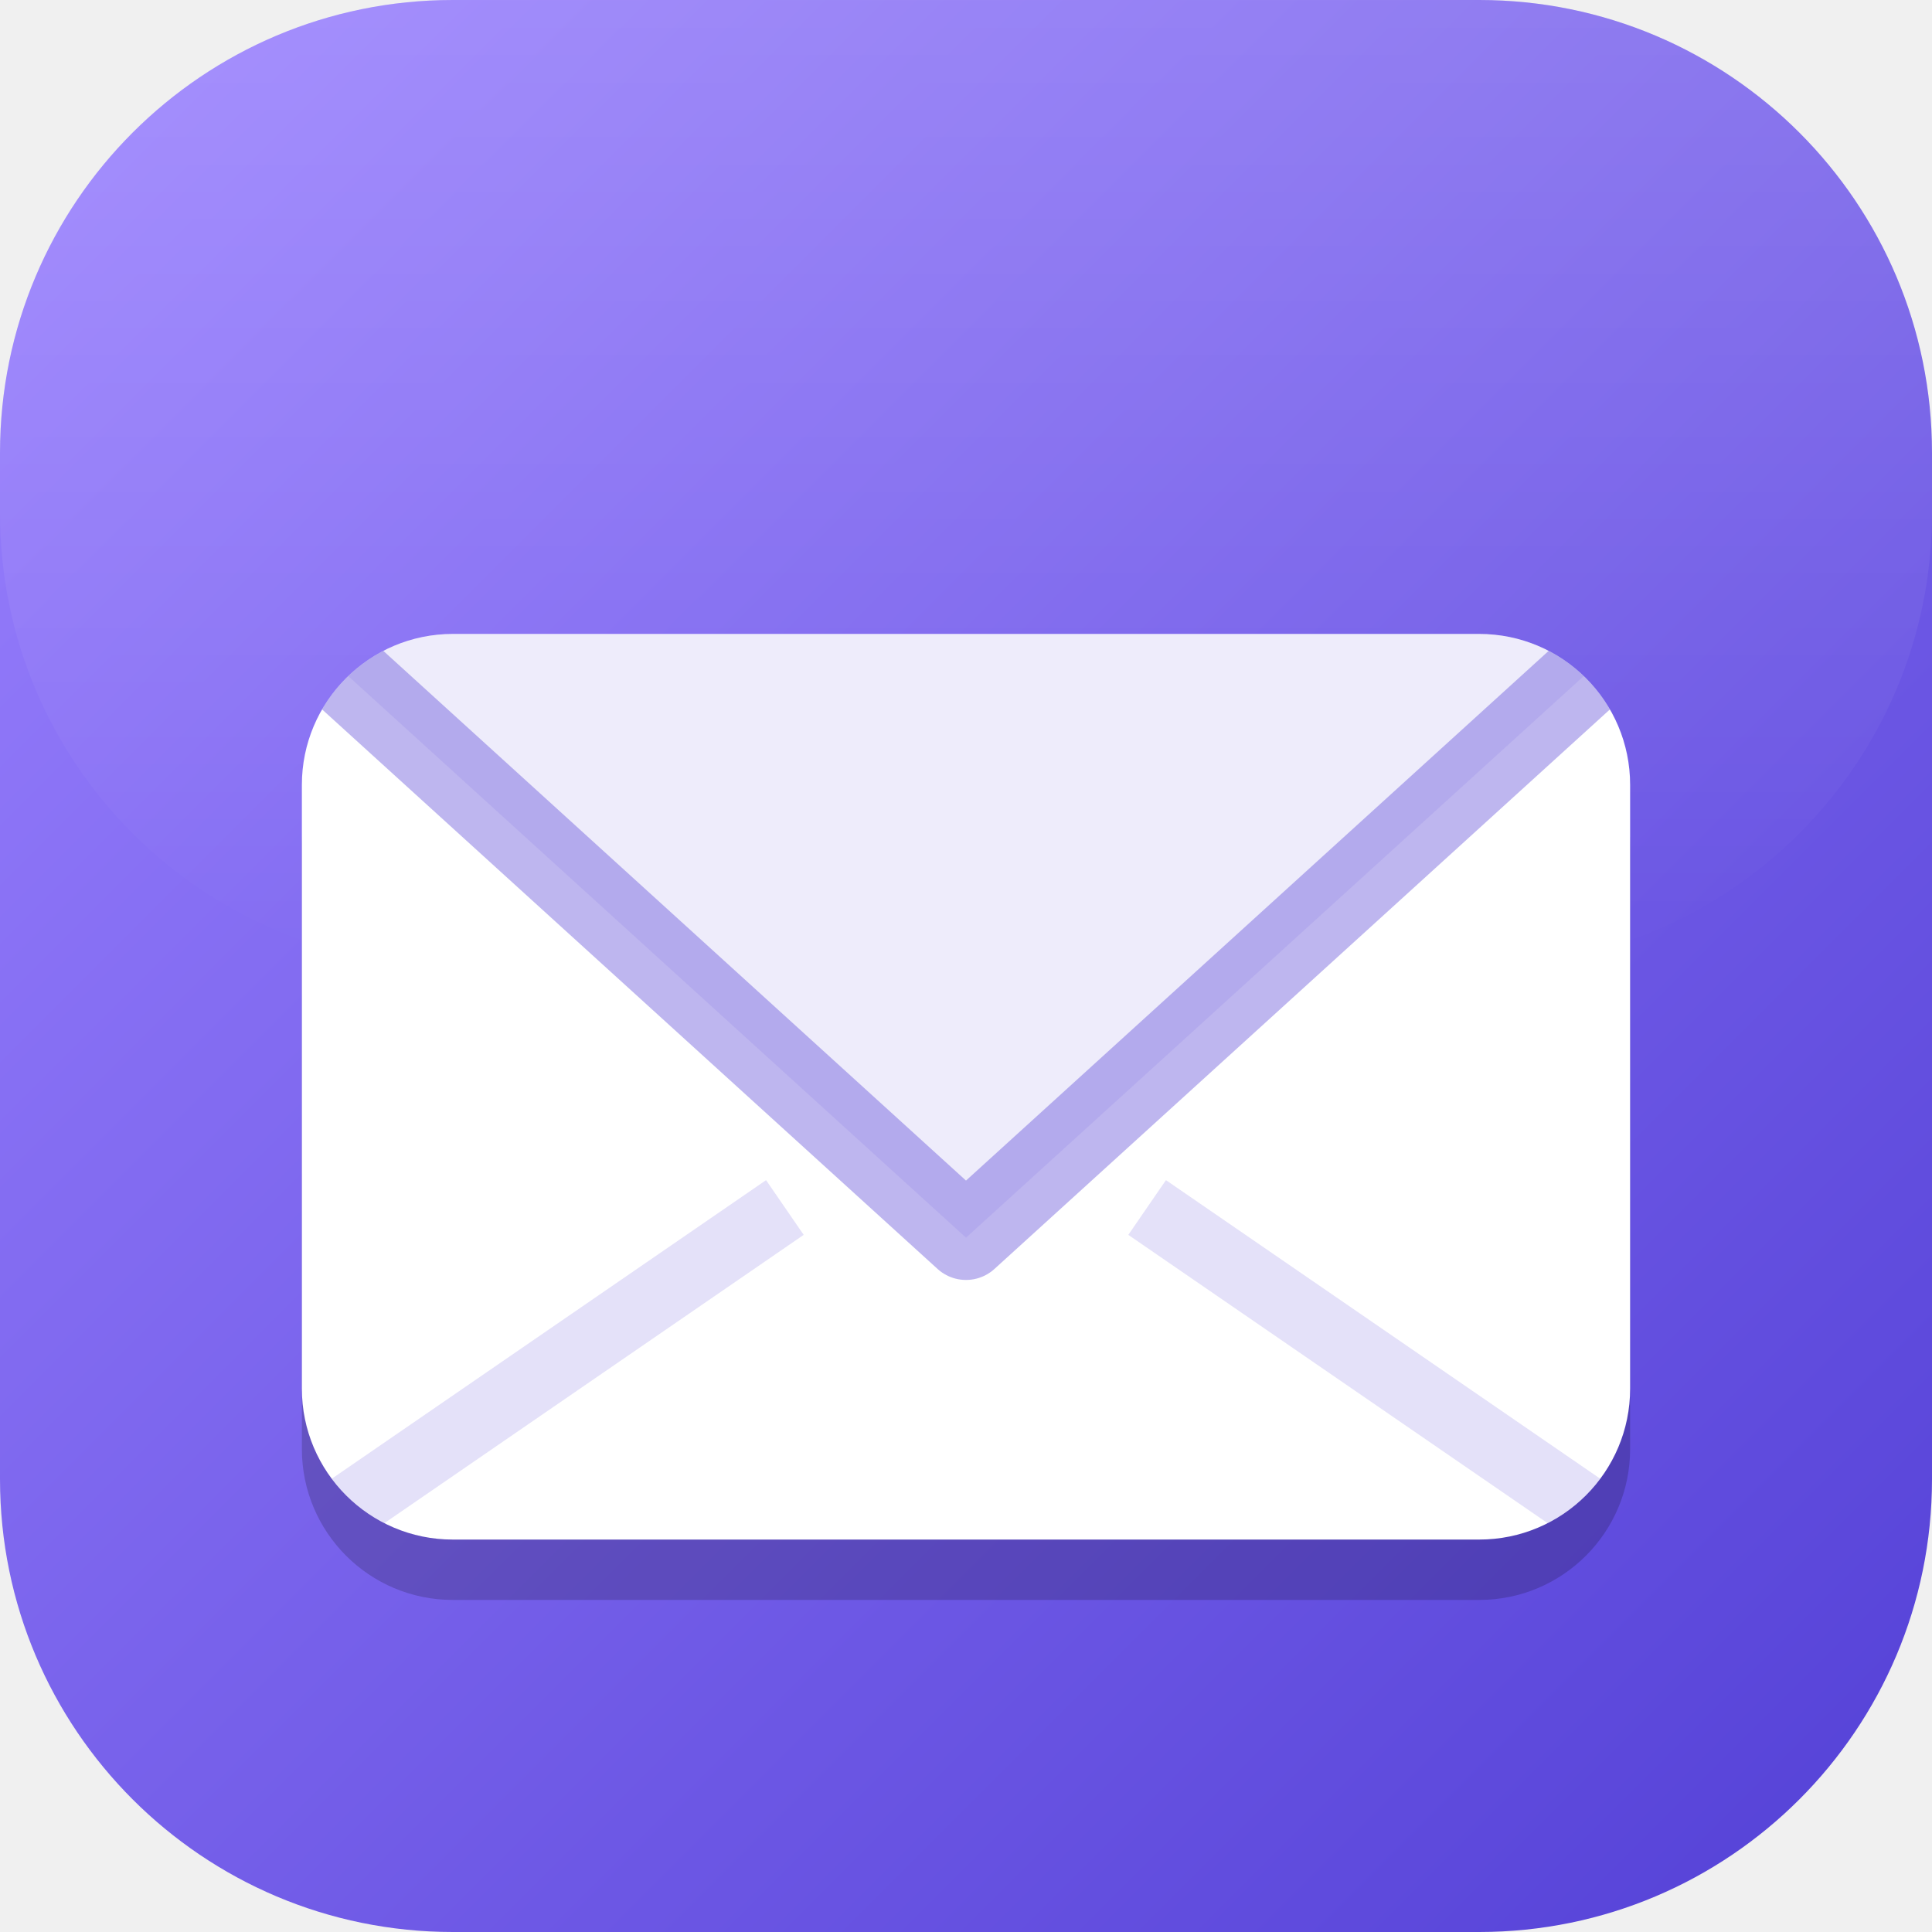
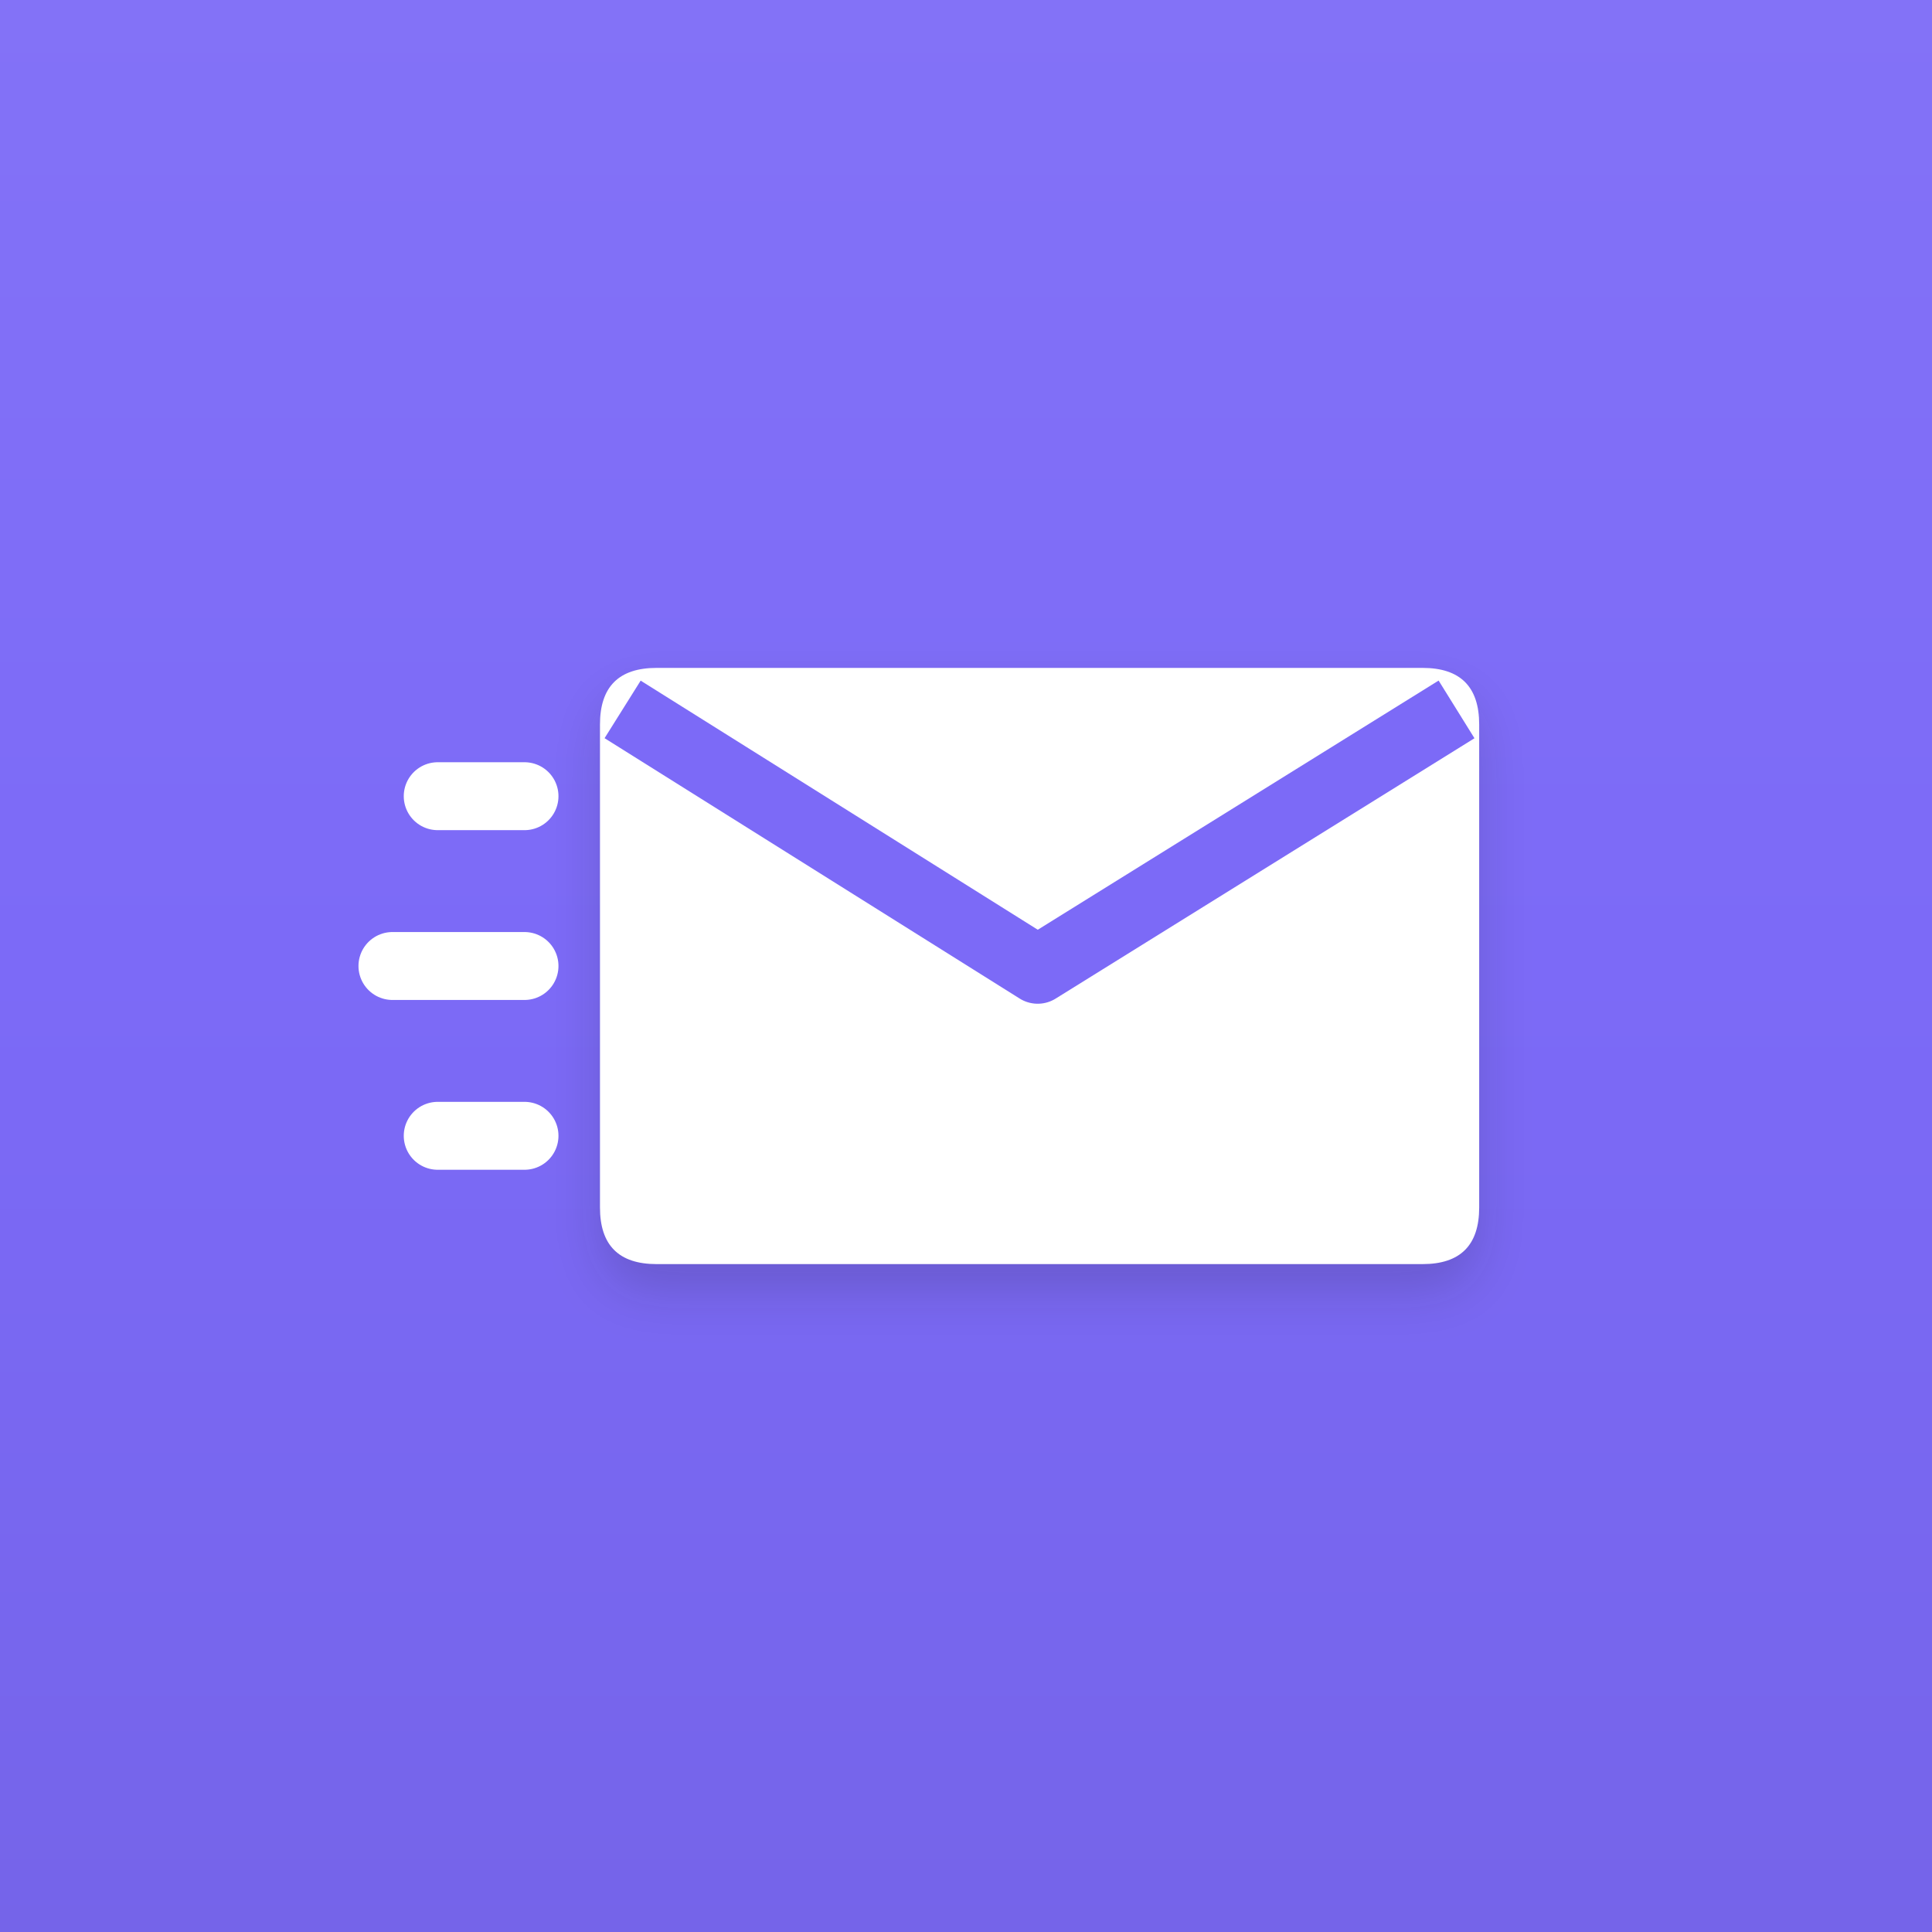
- <svg xmlns="http://www.w3.org/2000/svg" id="Mailflow_Logo" data-name="Mailflow Logo" viewBox="0 0 32 32">
+ <svg xmlns="http://www.w3.org/2000/svg" width="512" height="512" viewBox="0 0 512 512" role="img" aria-labelledby="title">
  <defs>
-     <style>
-       .cls-1 {
-         fill: url(#linear-gradient-2);
-       }
- 
-       .cls-2 {
-         fill: #fff;
-       }
- 
-       .cls-3, .cls-4, .cls-5 {
-         fill: none;
-       }
- 
-       .cls-6 {
-         opacity: .18;
-       }
- 
-       .cls-7 {
-         clip-path: url(#clippath-1);
-       }
- 
-       .cls-4 {
-         opacity: .38;
-         stroke-linejoin: round;
-         stroke-width: 1.4px;
-       }
- 
-       .cls-4, .cls-5 {
-         stroke: #5340d6;
-       }
- 
-       .cls-5 {
-         opacity: .16;
-         stroke-miterlimit: 10;
-         stroke-width: 1.1px;
-       }
- 
-       .cls-8 {
-         clip-path: url(#clippath-2);
-       }
- 
-       .cls-9 {
-         fill: #5340d6;
-         opacity: .1;
-       }
- 
-       .cls-10 {
-         fill: url(#linear-gradient);
-       }
- 
-       .cls-11 {
-         clip-path: url(#clippath);
-       }
-     </style>
-     <linearGradient id="linear-gradient" x1="-913.53" y1="540.66" x2="-912.53" y2="539.66" gradientTransform="translate(29233 17301) scale(32 -32)" gradientUnits="userSpaceOnUse">
-       <stop offset="0" stop-color="#9b82ff" />
-       <stop offset="1" stop-color="#5340d6" />
+     <linearGradient id="background" x1="0" y1="0" x2="0" y2="1" gradientUnits="objectBoundingBox">
+       <stop offset="0" stop-color="#8372f7" />
+       <stop offset="0.5" stop-color="#7c6af7" />
+       <stop offset="1" stop-color="#7564e9" />
    </linearGradient>
-     <linearGradient id="linear-gradient-2" x1="-913.03" y1="524.31" x2="-913.03" y2="523.31" gradientTransform="translate(29233 8389) scale(32 -16)" gradientUnits="userSpaceOnUse">
-       <stop offset="0" stop-color="#fff" stop-opacity=".14" />
-       <stop offset="1" stop-color="#fff" stop-opacity="0" />
-     </linearGradient>
-     <clipPath id="clippath">
-       <rect class="cls-3" x="5" y="10.5" width="22" height="15" rx="2.5" ry="2.5" />
-     </clipPath>
-     <clipPath id="clippath-1">
-       <rect class="cls-3" x="5" y="10.5" width="22" height="15" rx="2.5" ry="2.5" />
-     </clipPath>
-     <clipPath id="clippath-2">
-       <rect id="Envelope_body-2" data-name="Envelope body" class="cls-3" x="5" y="10.5" width="22" height="15" rx="2.5" ry="2.5" />
-     </clipPath>
+     <filter id="envelope-shadow" x="-20%" y="-25%" width="140%" height="160%" color-interpolation-filters="sRGB">
+       <feGaussianBlur in="SourceAlpha" stdDeviation="7" result="blur" />
+       <feOffset in="blur" dy="7" result="offset" />
+       <feFlood flood-color="#0f0f11" flood-opacity="0.16" result="color" />
+       <feComposite in="color" in2="offset" operator="in" result="shadow" />
+       <feMerge>
+         <feMergeNode in="shadow" />
+         <feMergeNode in="SourceGraphic" />
+       </feMerge>
+     </filter>
  </defs>
-   <rect id="Background" class="cls-10" width="32" height="32" rx="7.5" ry="7.5" />
-   <rect id="Subtle_top-gloss_highlight" data-name="Subtle top-gloss highlight" class="cls-1" width="32" height="16" rx="7.5" ry="7.5" />
-   <rect id="Envelope_drop_shadow" data-name="Envelope drop shadow" class="cls-6" x="5" y="11.5" width="22" height="15" rx="2.5" ry="2.5" />
-   <rect id="Envelope_body" data-name="Envelope body" class="cls-2" x="5" y="10.5" width="22" height="15" rx="2.5" ry="2.5" />
-   <g id="Flap_top-triangle_shading_fold_shadow_" data-name="Flap top-triangle shading (fold shadow)">
-     <g class="cls-11">
-       <path class="cls-9" d="M5,10.5l11,10,11-10H5Z" />
-     </g>
-   </g>
-   <g id="Flap_fold_line_crisp_V_indicating_envelope_crease" data-name="Flap fold line — crisp V indicating envelope crease">
-     <g class="cls-7">
-       <path class="cls-4" d="M5,10.5l11,10,11-10" />
-     </g>
-   </g>
-   <g id="Bottom_corner_seam_lines" data-name="Bottom corner seam lines">
-     <g class="cls-8">
-       <line class="cls-5" x1="5" y1="25.5" x2="13" y2="20" />
-       <line class="cls-5" x1="27" y1="25.5" x2="19" y2="20" />
-     </g>
-   </g>
+   <rect width="512" height="512" fill="url(#background)" />
+   <path filter="url(#envelope-shadow)" fill="#ffffff" d="M174 177 H377 Q392 177 392 192 V320 Q392 335 377 335 H174 Q159 335 159 320 V192 Q159 177 174 177 Z" />
+   <path fill="none" stroke="#7c6af7" stroke-width="18" stroke-linejoin="round" d="M165 188 L275 257 L386 188" />
+   <path fill="none" stroke="#ffffff" stroke-width="18" stroke-linecap="round" d="M116 211 H139 M104 256 H139 M116 301 H139" />
</svg>
